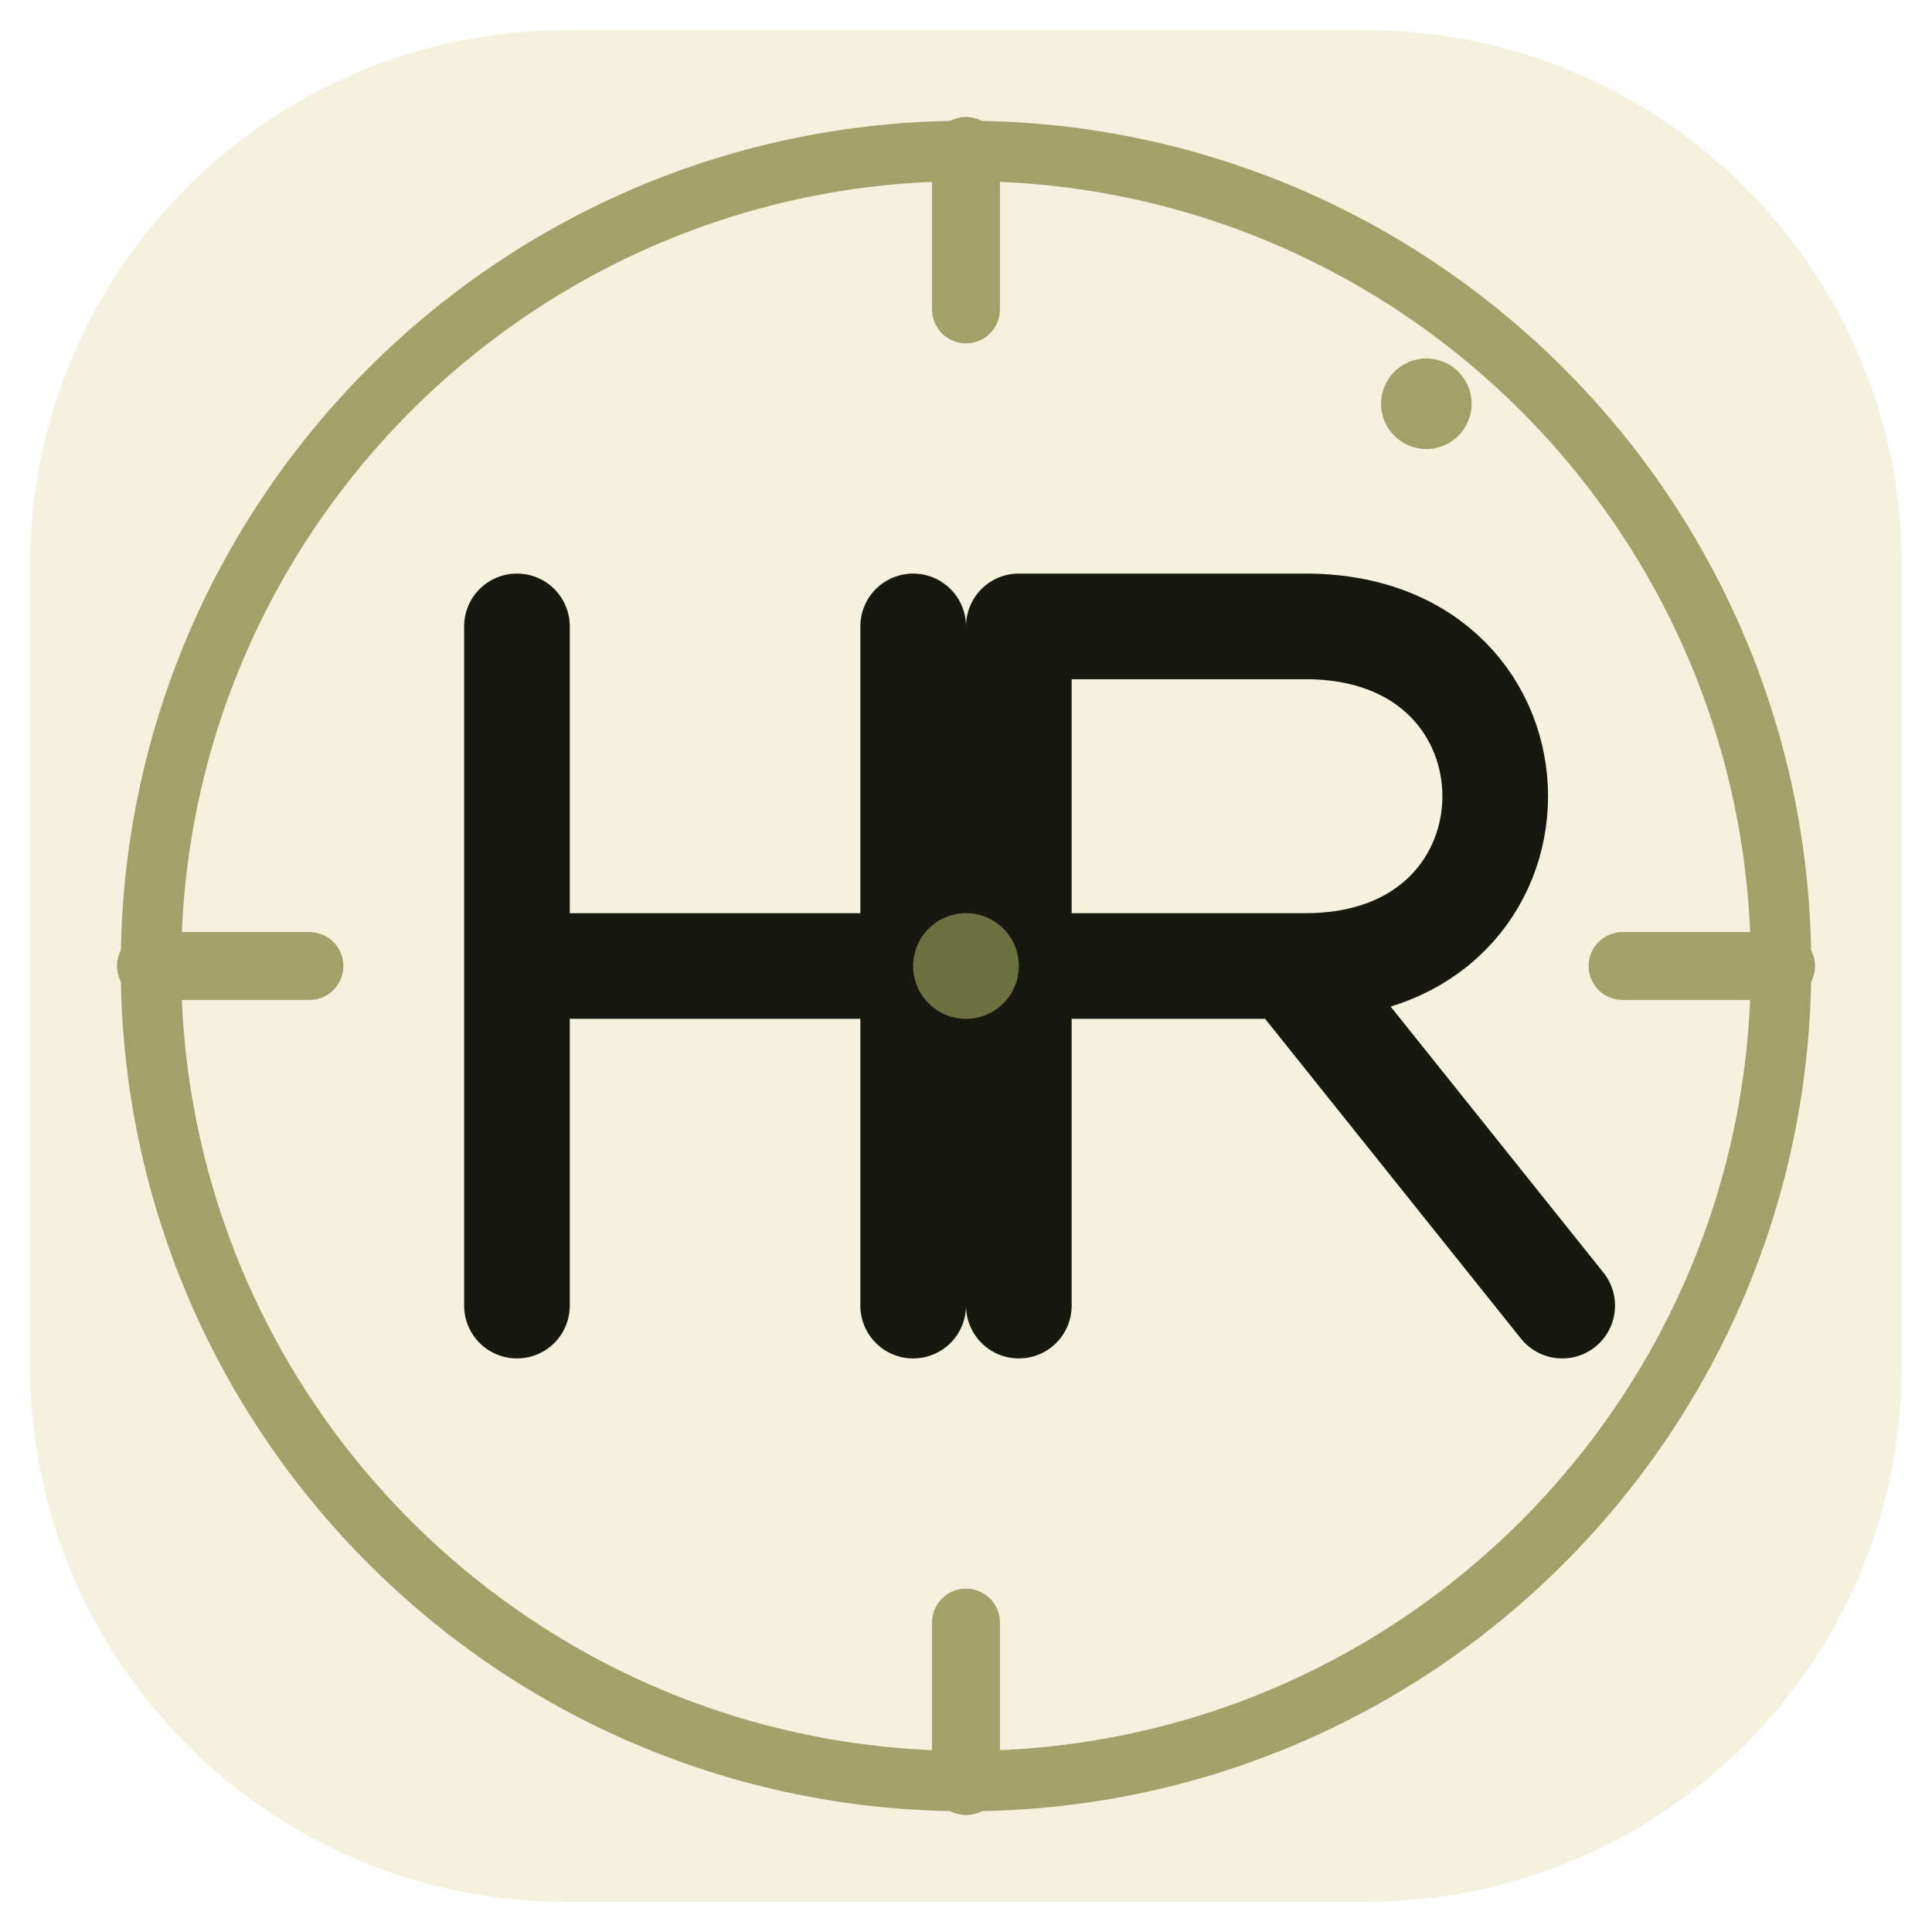
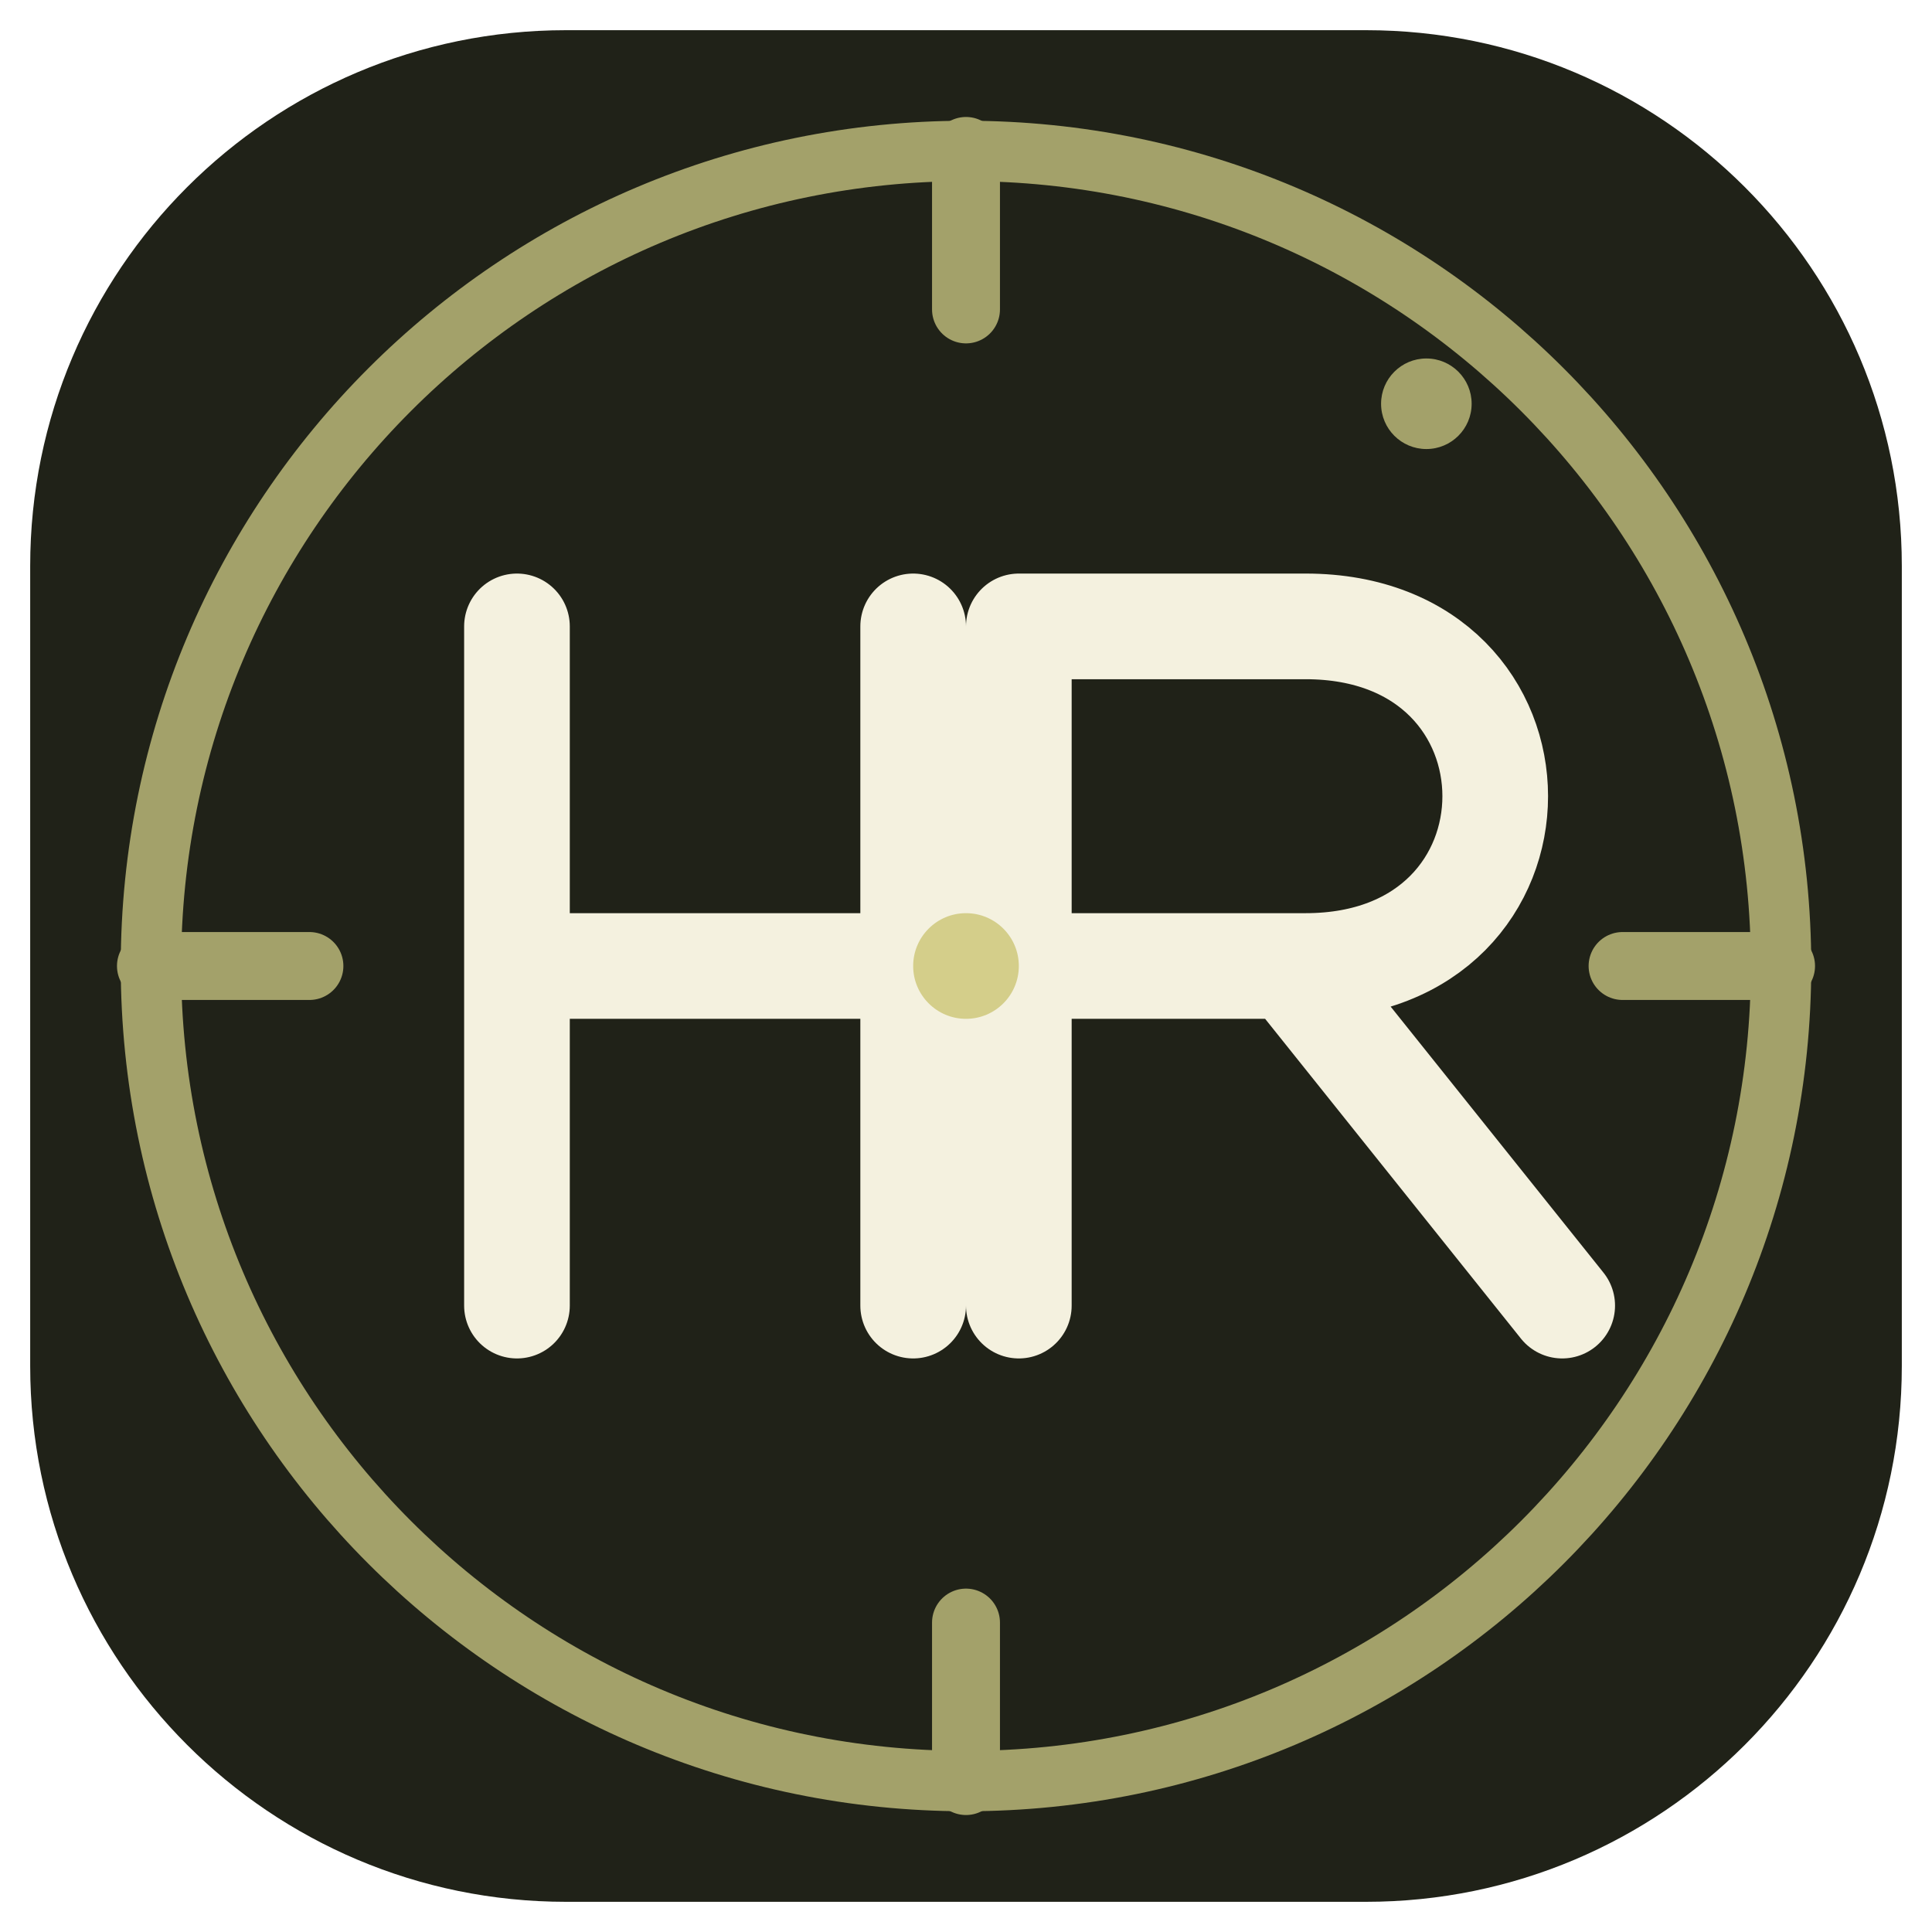
<svg xmlns="http://www.w3.org/2000/svg" viewBox="0 0 512 512" fill="none">
-   <rect x="8" y="8" width="496" height="496" rx="142" fill="#F4F1DF" />
+   <rect x="8" y="8" width="496" height="496" rx="142" fill="#202218" />
  <circle cx="256" cy="256" r="216" stroke="#A3A16A" stroke-width="16" />
  <path d="M256 40v42m216 174h-42M256 472v-42M40 256h42" stroke="#A3A16A" stroke-width="18" stroke-linecap="round" />
-   <path d="M256 256v-58" stroke="#6D7040" stroke-width="16" stroke-linecap="round" />
-   <path d="M137 166v180m0-90h105m0-90v180M270 346V166h76c67 0 67 90 0 90h-76m72 0 72 90" stroke="#171910" stroke-width="28" stroke-linecap="round" stroke-linejoin="round" />
-   <circle cx="256" cy="256" r="14" fill="#6D7040" />
+   <path d="M256 256v-58" stroke="#D4CE8A" stroke-width="16" stroke-linecap="round" />
+   <path d="M137 166v180m0-90h105m0-90v180M270 346V166h76c67 0 67 90 0 90h-76m72 0 72 90" stroke="#F4F1DF" stroke-width="28" stroke-linecap="round" stroke-linejoin="round" />
+   <circle cx="256" cy="256" r="14" fill="#D4CE8A" />
  <circle cx="378" cy="107" r="12" fill="#A3A16A" />
</svg>
